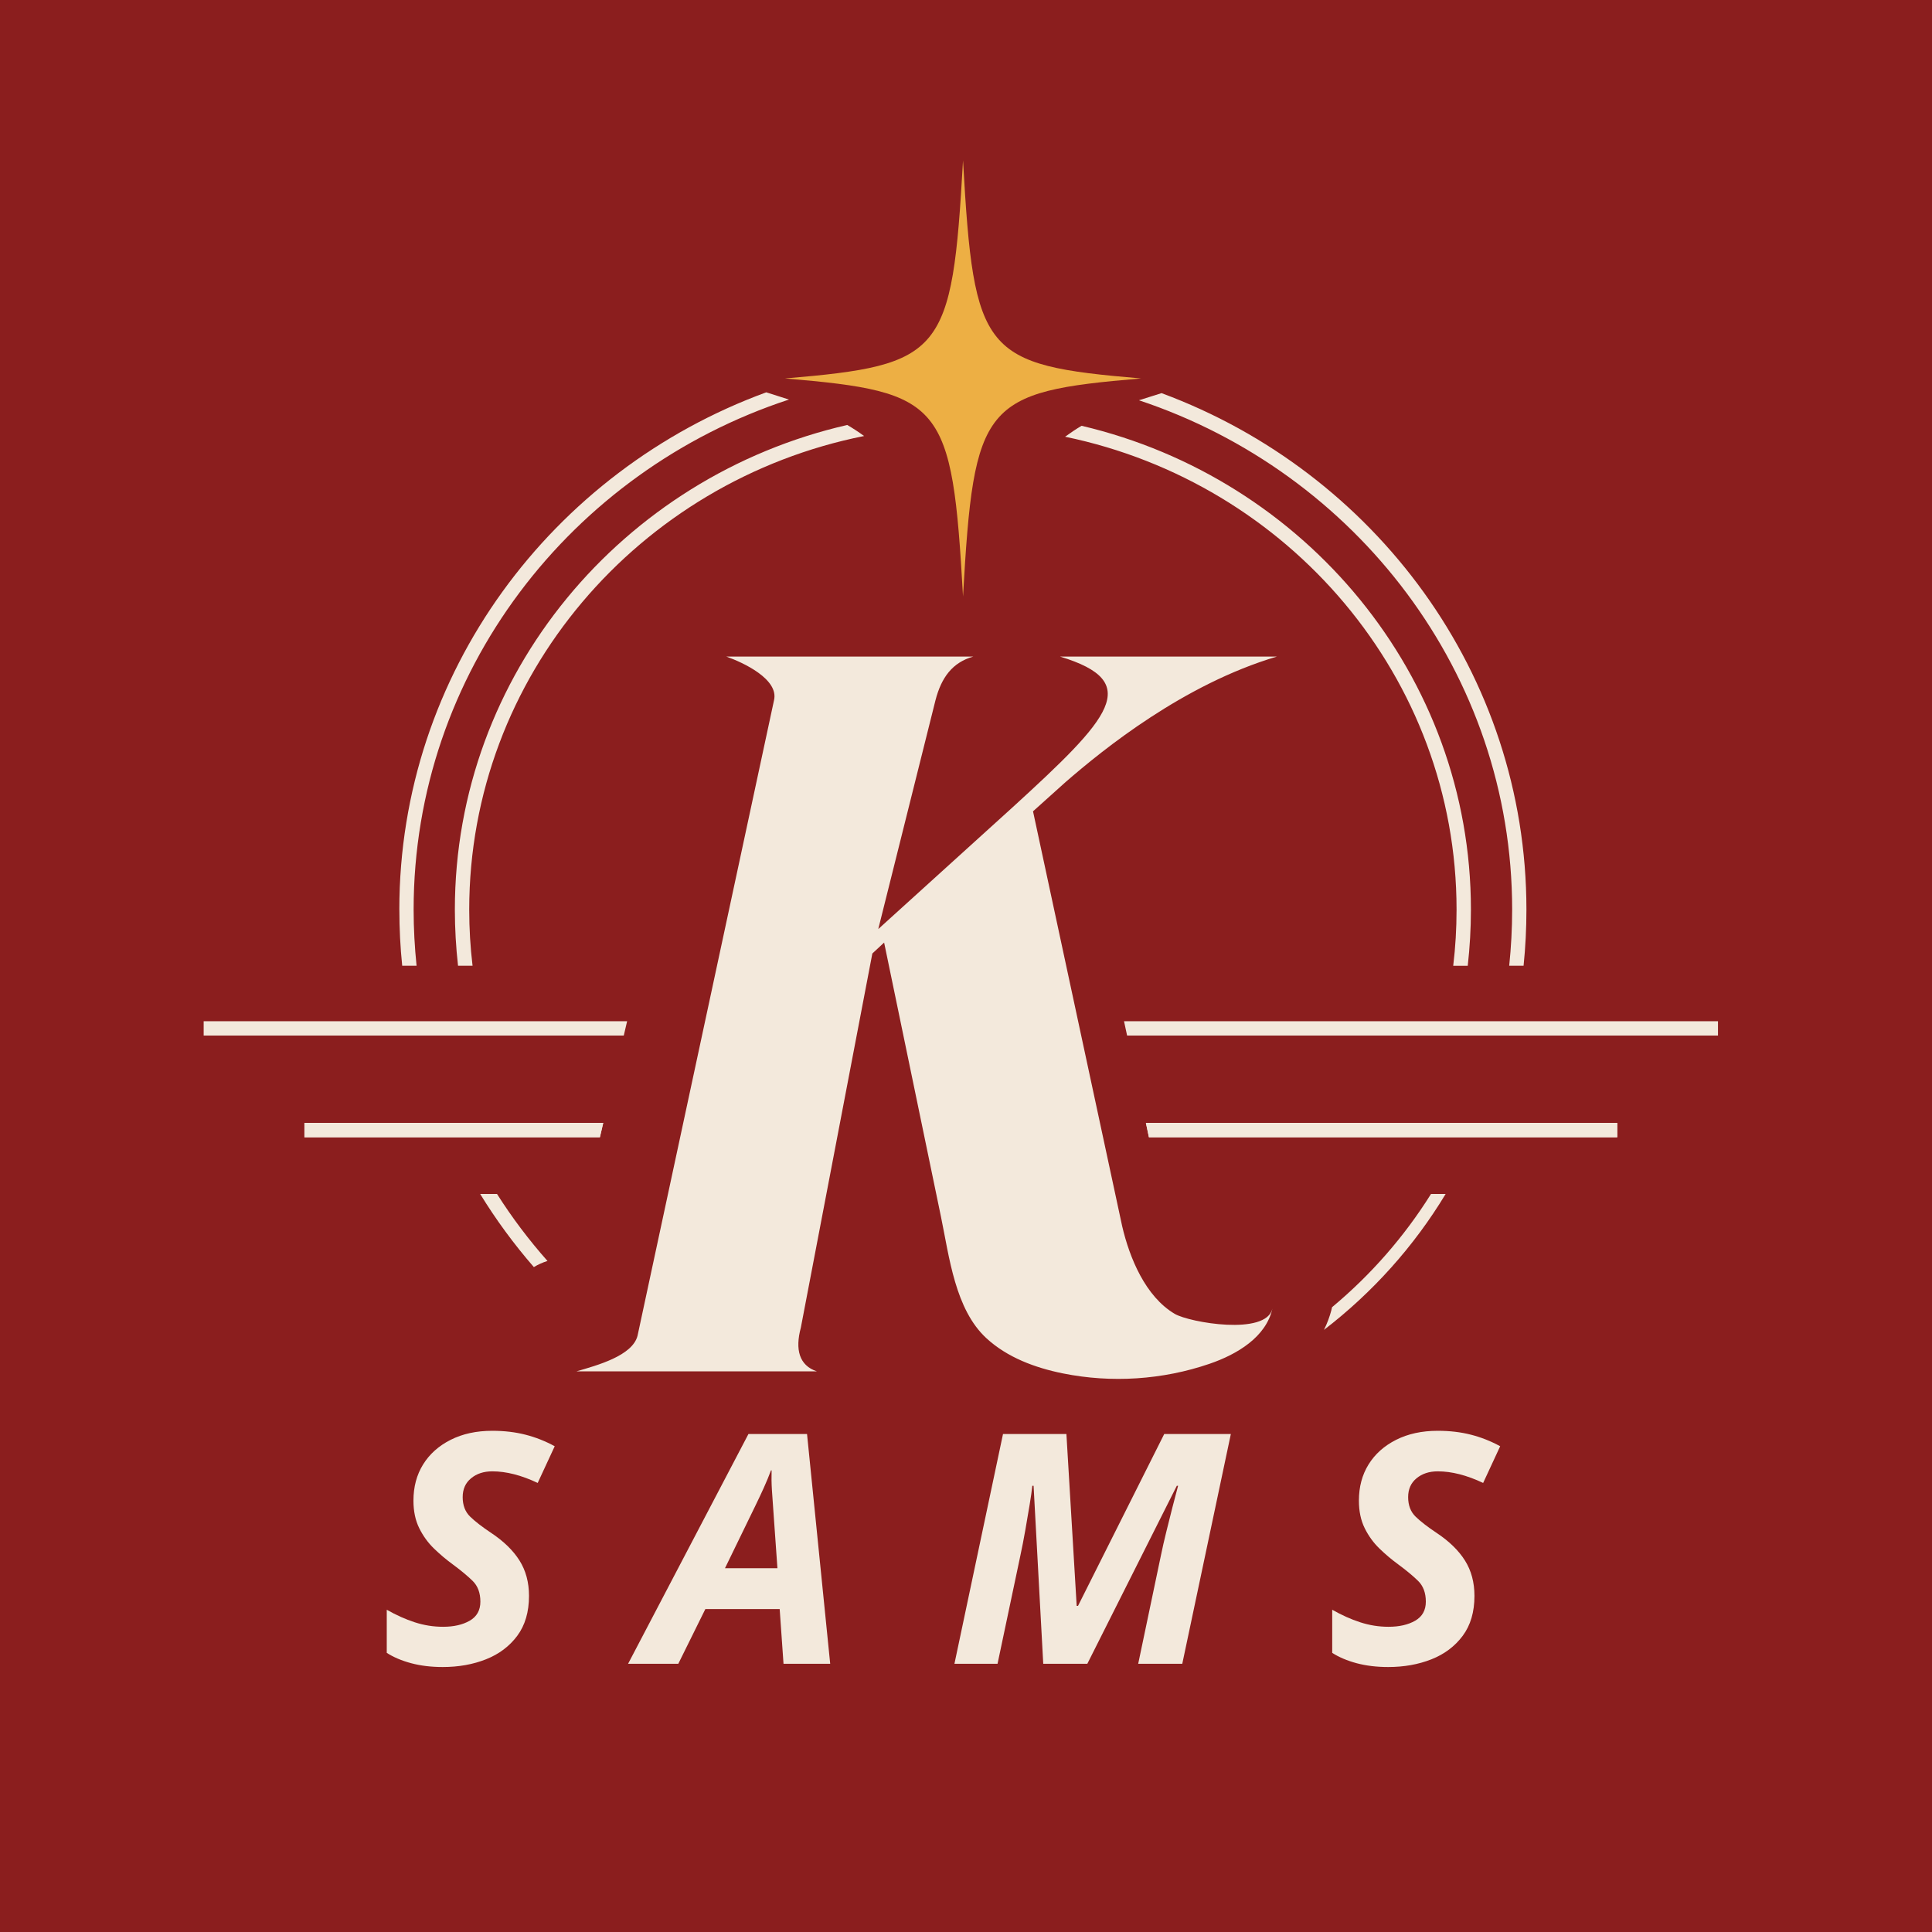
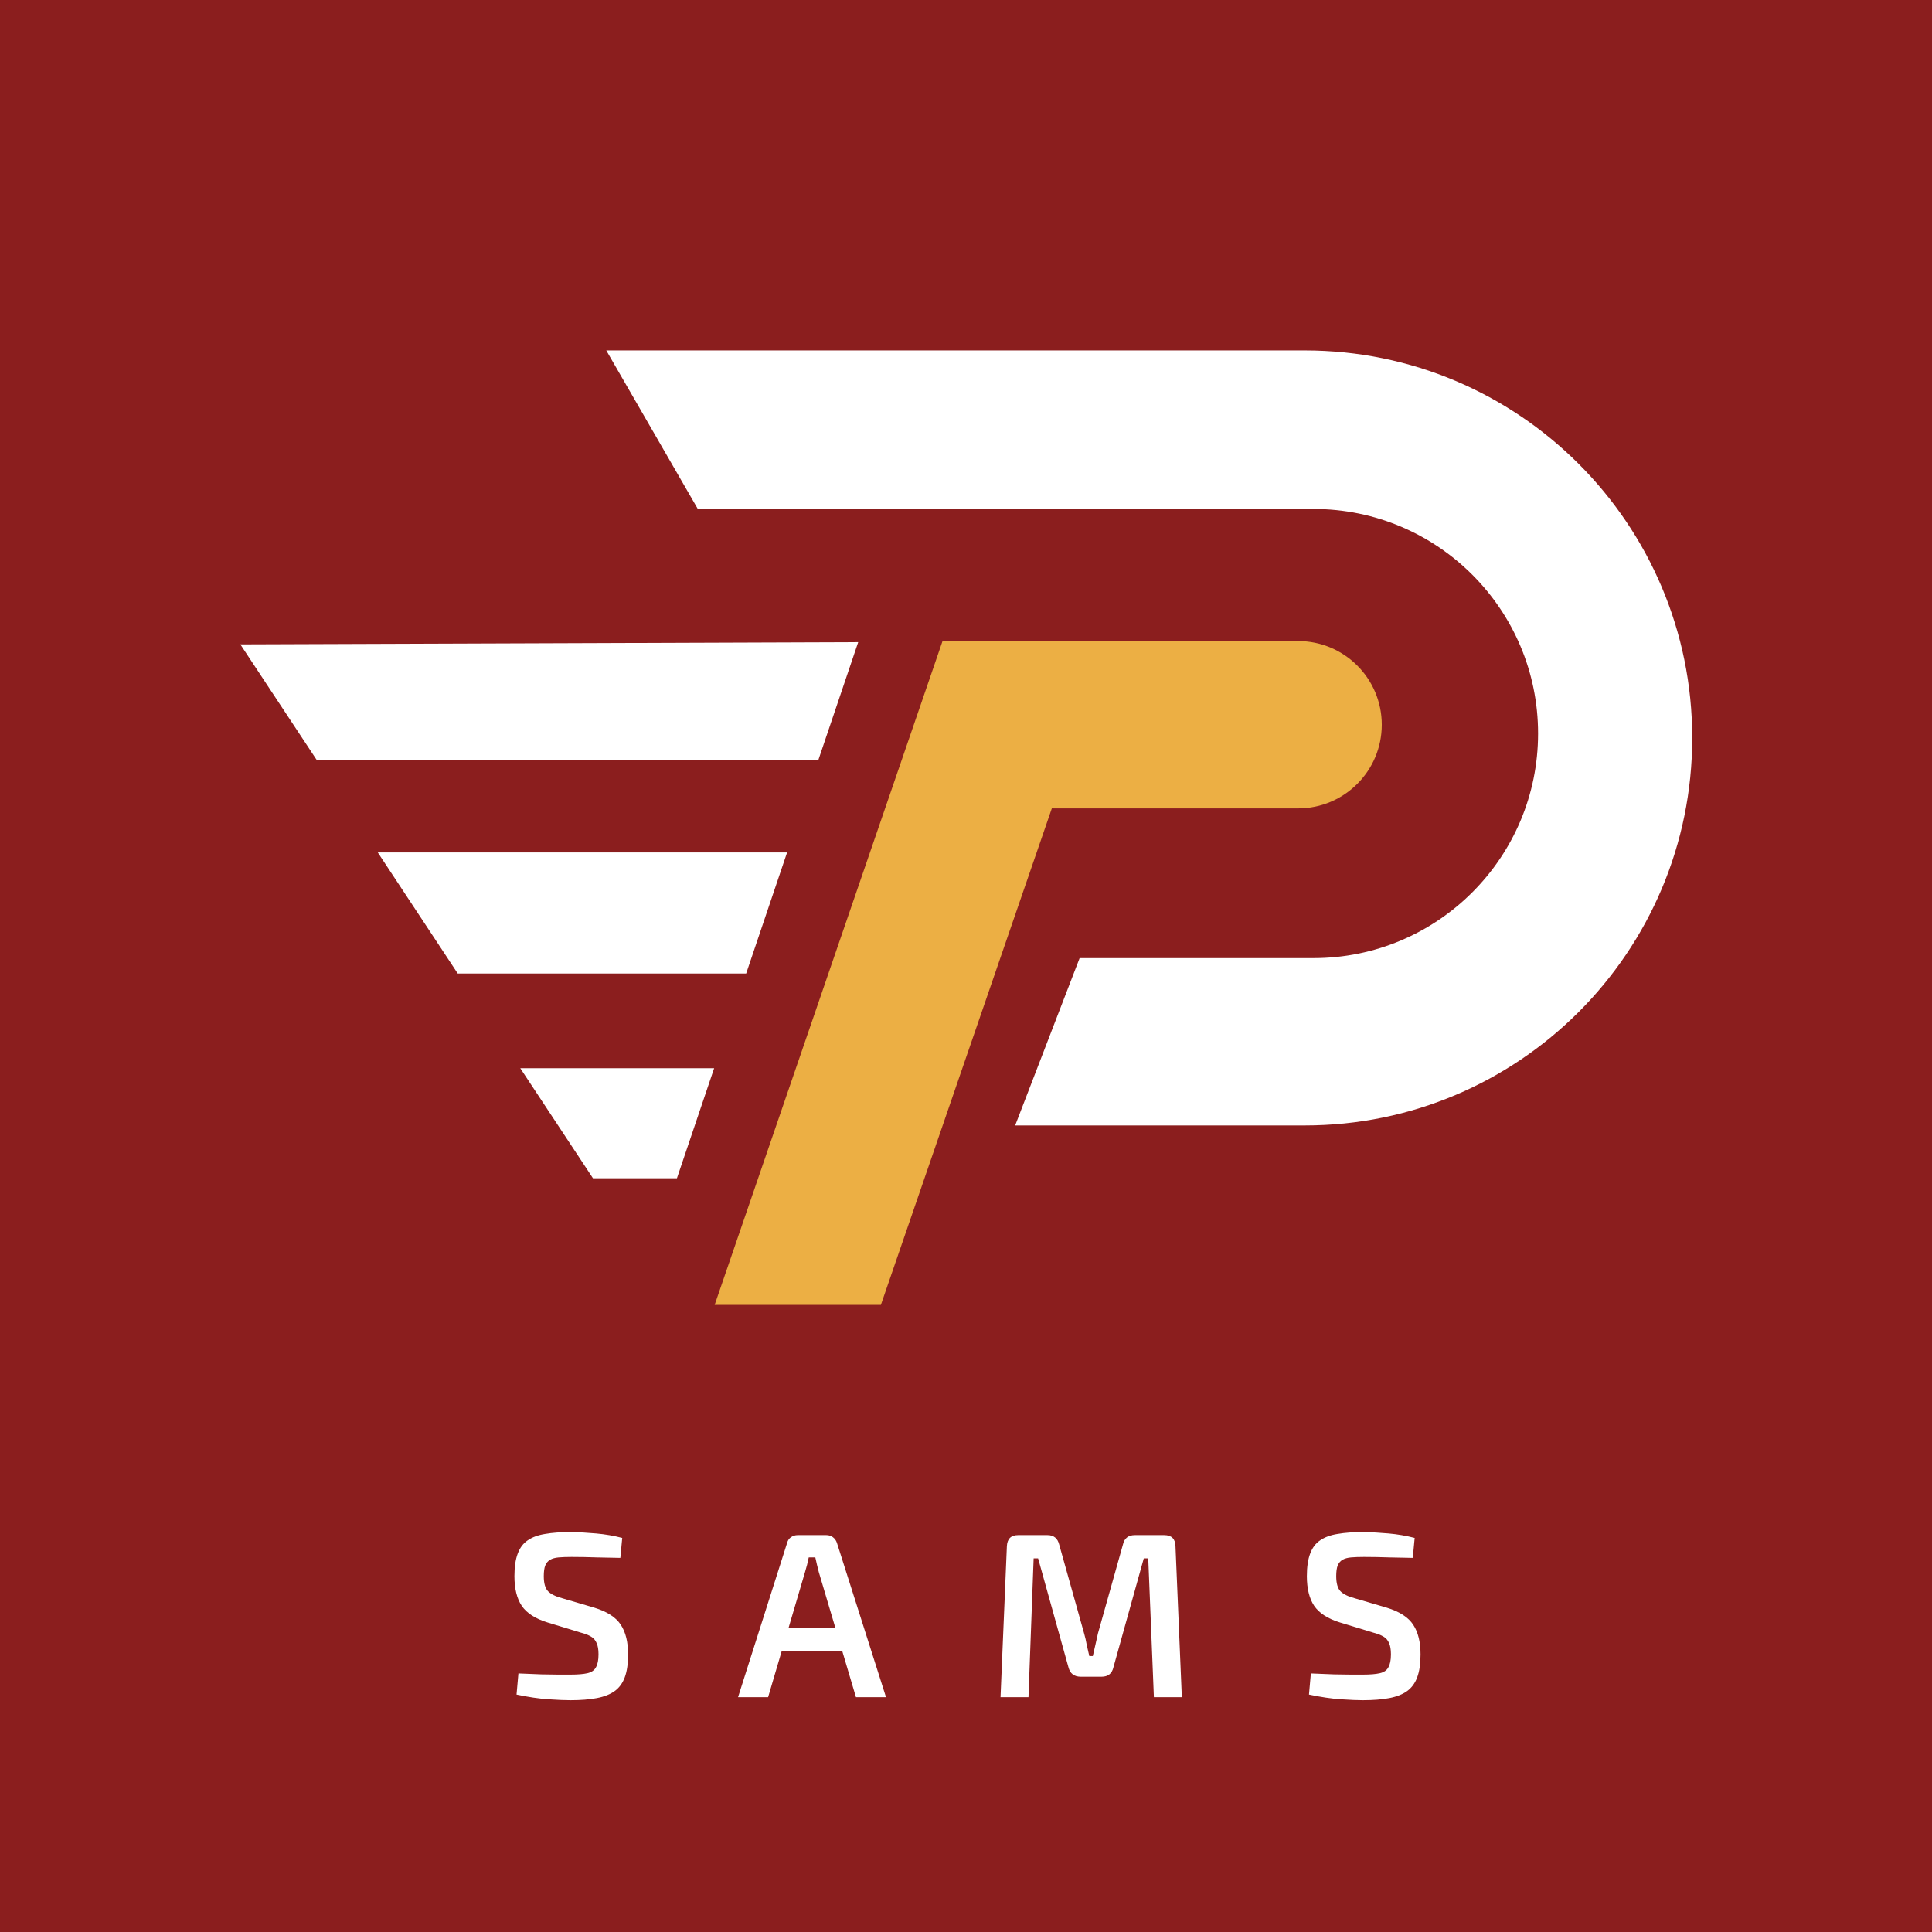
- <svg xmlns="http://www.w3.org/2000/svg" id="Capa_7" data-name="Capa 7" viewBox="0 0 590.4 590.4">
-   <defs>
-     <style>
-       .cls-1 {
-         font-family: Exo2Italic-SemiBoldItalic, 'Exo 2';
-         font-size: 98.34px;
-         font-style: italic;
-         font-variation-settings: 'wght' 600;
-         font-weight: 600;
-         letter-spacing: .3em;
-       }
- 
-       .cls-1, .cls-2 {
-         fill: #f3e9dc;
-       }
- 
-       .cls-3 {
-         fill: #8b1e1e;
-       }
- 
-       .cls-4 {
-         fill: #edaf44;
-       }
-     </style>
-   </defs>
-   <rect class="cls-3" x="-3.85" y="-1.35" width="598.1" height="593.1" />
-   <g>
-     <path class="cls-4" d="M348.69,115.65c-48.36,4.09-51.06,7.4-54.4,66.62-3.34-59.22-6.04-62.53-54.4-66.62,48.36-4.09,51.06-7.4,54.4-66.62,3.34,59.22,6.04,62.53,54.4,66.62Z" />
-     <path class="cls-2" d="M354.96,120.14l-6.91,2.18c66.23,22,114.05,83.45,114.05,155.65,0,5.8-.32,11.52-.9,17.15h4.39c.58-5.63.87-11.35.87-17.15,0-72.08-46.41-133.74-111.5-157.83ZM122.04,277.97c0,5.8.29,11.52.87,17.15h4.39c-.58-5.63-.9-11.35-.9-17.15,0-72.44,48.13-134.06,114.7-155.87l-6.94-2.21c-65.4,23.92-112.13,85.76-112.13,158.08Z" />
-     <path class="cls-2" d="M330.53,130.11c-1.75,1.04-3.42,2.16-5.05,3.35,68.27,14.12,119.63,73.56,119.63,144.52,0,5.8-.34,11.52-1.02,17.15h4.44c.63-5.63.97-11.35.97-17.15,0-71.62-50.8-131.83-118.97-147.86ZM139,277.97c0,5.8.34,11.52.97,17.15h4.44c-.68-5.63-1.02-11.35-1.02-17.15,0-71.32,51.89-131,120.67-144.73-1.65-1.21-3.37-2.33-5.14-3.37-68.63,15.7-119.92,76.15-119.92,148.11Z" />
-     <polygon class="cls-2" points="191.64 312.08 190.62 316.45 62.24 316.45 62.24 312.08 191.64 312.08" />
-     <polygon class="cls-2" points="525 312.08 525 316.45 344.43 316.45 343.49 312.08 525 312.08" />
-     <polygon class="cls-2" points="184.34 343.16 183.32 347.53 93.03 347.53 93.03 343.16 184.34 343.16" />
-     <polygon class="cls-2" points="494.21 343.16 494.21 347.53 351.1 347.53 350.18 343.16 494.21 343.16" />
-     <path class="cls-2" d="M176.2,419.06c6.17-1.8,17.09-4.72,18.63-10.89l41.7-194.17c1.54-6.43-9.45-11.57-14.59-13.36h75.5c-6.43,1.8-9.77,6.43-11.57,13.36l-17.48,69.91,41.12-37.27c29.81-27.24,40.06-38.23,14.41-46h66.29c-28.53,8.48-52.95,28.27-64.51,38.29l-10.02,9,27.24,126.76c2.25,9.68,7.11,21.54,16.08,26.82,4.46,2.62,27.98,6.76,29.84-1.64-1.93,8.72-10.79,14.01-19.24,16.9-14.32,4.9-29.94,5.92-44.78,2.93-8.51-1.72-16.98-4.86-23.37-10.74-9.58-8.81-11.35-24.83-13.9-37.14-2.31-11.16-4.63-22.32-6.94-33.48-3.48-16.77-6.95-33.53-10.43-50.3l-3.6,3.34-21.85,114.33c-1.8,6.68-.51,11.57,4.89,13.36h-73.43Z" />
-     <polygon class="cls-2" points="184.34 343.16 183.32 347.53 93.03 347.53 93.03 343.16 184.34 343.16" />
-     <polygon class="cls-2" points="494.21 343.16 494.21 347.53 351.1 347.53 350.18 343.16 494.21 343.16" />
-     <path class="cls-2" d="M151.88,364.87h-5.14c4.83,7.88,10.33,15.36,16.4,22.34,1.29-.78,2.67-1.41,4.17-1.87-5.68-6.4-10.84-13.25-15.43-20.48Z" />
-     <path class="cls-2" d="M437.3,364.87c-8.2,13.09-18.42,24.76-30.24,34.6-.08.32-.15.67-.23.99-.49,1.85-1.21,3.88-2.24,5.94,14.82-11.39,27.49-25.47,37.18-41.53h-4.46Z" />
-   </g>
-   <text class="cls-1" transform="translate(116.22 508.44)">
-     <tspan x="0" y="0">SAMS</tspan>
-   </text>
+ <svg xmlns="http://www.w3.org/2000/svg" width="1053" height="1053" viewBox="0 0 1053 1053" fill="none">
+   <rect width="1053" height="1053" fill="#8B1E1E" />
+   <path d="M711.112 191C827.754 191 922.312 285.558 922.312 402.2C922.312 518.843 827.754 613.4 711.112 613.4H554.765C554.277 613.4 553.789 613.397 553.301 613.394L588.429 522.2H715.901C783.5 522.2 838.3 467.399 838.3 399.8C838.3 332.2 783.5 277.4 715.901 277.4H380.328L330.444 191H711.112Z" fill="white" />
+   <path d="M707.512 349.4C732.696 349.4 753.112 369.816 753.112 395C753.112 420.184 732.696 440.6 707.512 440.6H574.312C573.968 440.6 573.625 440.594 573.283 440.587L480.112 711.2H389.512L513.712 349.4H707.512Z" fill="#ECAF44" />
+   <path d="M369.081 641.792L368.942 642.2H323.189L323.012 641.931L283.562 582.2H389.231L369.081 641.792ZM406.68 530.6H249.482L205.893 464.6H428.997L406.68 530.6ZM467.48 350.792L446.04 414.2H172.605L131.611 352.13L131 351.204L132.11 351.2L466.91 350L467.75 349.997L467.48 350.792Z" fill="white" />
+   <path d="M311.227 835.016C315.579 835.101 320.144 835.357 324.923 835.784C329.787 836.211 334.523 837.021 339.131 838.216L338.107 849.096C334.438 849.011 330.171 848.925 325.307 848.84C320.528 848.669 315.92 848.584 311.483 848.584C308.752 848.584 306.406 848.669 304.443 848.84C302.566 849.011 301.03 849.437 299.835 850.12C298.64 850.803 297.744 851.869 297.147 853.32C296.635 854.685 296.379 856.605 296.379 859.08C296.379 862.92 297.147 865.651 298.683 867.272C300.304 868.893 302.907 870.173 306.491 871.112L323.899 876.232C330.896 878.365 335.718 881.48 338.363 885.576C341.008 889.587 342.331 894.963 342.331 901.704C342.331 906.739 341.734 910.877 340.539 914.12C339.344 917.363 337.51 919.88 335.035 921.672C332.56 923.464 329.318 924.744 325.307 925.512C321.296 926.28 316.475 926.664 310.843 926.664C307.942 926.664 303.931 926.493 298.811 926.152C293.776 925.811 288.016 924.957 281.531 923.592L282.555 912.072C287.59 912.243 291.814 912.413 295.227 912.584C298.64 912.669 301.584 912.712 304.059 912.712C306.534 912.712 308.838 912.712 310.971 912.712C314.896 912.712 317.968 912.456 320.187 911.944C322.406 911.432 323.942 910.365 324.795 908.744C325.734 907.123 326.203 904.776 326.203 901.704C326.203 899.059 325.862 897.011 325.179 895.56C324.582 894.024 323.558 892.829 322.107 891.976C320.656 891.123 318.779 890.397 316.475 889.8L298.427 884.296C291.771 882.248 287.078 879.219 284.347 875.208C281.702 871.197 280.379 865.821 280.379 859.08C280.379 854.045 280.976 849.949 282.171 846.792C283.366 843.549 285.2 841.117 287.675 839.496C290.15 837.789 293.307 836.637 297.147 836.04C301.072 835.357 305.766 835.016 311.227 835.016Z" fill="white" />
+   <path d="M450.388 836.68C451.753 836.68 452.948 837.064 453.972 837.832C454.996 838.6 455.721 839.624 456.148 840.904L482.9 925H466.516L446.292 856.904C445.951 855.539 445.609 854.173 445.268 852.808C444.927 851.443 444.628 850.12 444.372 848.84H440.788C440.532 850.12 440.233 851.443 439.892 852.808C439.551 854.173 439.167 855.539 438.74 856.904L418.644 925H402.26L429.012 840.904C429.353 839.624 430.036 838.6 431.06 837.832C432.169 837.064 433.407 836.68 434.772 836.68H450.388ZM465.236 887.24V899.784H419.796V887.24H465.236Z" fill="white" />
+   <path d="M634.535 836.68C638.546 836.68 640.594 838.728 640.679 842.824L644.135 925H628.903L625.831 849.352H623.399L606.887 908.616C606.119 912.115 603.943 913.864 600.359 913.864H589.095C585.426 913.864 583.164 912.115 582.311 908.616L565.799 849.352H563.367L560.551 925H545.319L548.775 842.824C548.946 838.728 550.994 836.68 554.919 836.68H570.919C574.332 836.68 576.466 838.429 577.319 841.928L590.887 890.312C591.484 892.36 591.954 894.408 592.295 896.456C592.722 898.504 593.191 900.552 593.703 902.6H595.623C596.135 900.552 596.604 898.504 597.031 896.456C597.458 894.408 597.927 892.317 598.439 890.184L612.007 841.928C612.775 838.429 614.951 836.68 618.535 836.68H634.535Z" fill="white" />
+   <path d="M743.132 835.016C747.484 835.101 752.049 835.357 756.828 835.784C761.692 836.211 766.428 837.021 771.036 838.216L770.012 849.096C766.343 849.011 762.076 848.925 757.212 848.84C752.433 848.669 747.825 848.584 743.388 848.584C740.657 848.584 738.311 848.669 736.348 848.84C734.471 849.011 732.935 849.437 731.74 850.12C730.545 850.803 729.649 851.869 729.052 853.32C728.54 854.685 728.284 856.605 728.284 859.08C728.284 862.92 729.052 865.651 730.588 867.272C732.209 868.893 734.812 870.173 738.396 871.112L755.804 876.232C762.801 878.365 767.623 881.48 770.268 885.576C772.913 889.587 774.236 894.963 774.236 901.704C774.236 906.739 773.639 910.877 772.444 914.12C771.249 917.363 769.415 919.88 766.94 921.672C764.465 923.464 761.223 924.744 757.212 925.512C753.201 926.28 748.38 926.664 742.748 926.664C739.847 926.664 735.836 926.493 730.716 926.152C725.681 925.811 719.921 924.957 713.436 923.592L714.46 912.072C719.495 912.243 723.719 912.413 727.132 912.584C730.545 912.669 733.489 912.712 735.964 912.712C738.439 912.712 740.743 912.712 742.876 912.712C746.801 912.712 749.873 912.456 752.092 911.944C754.311 911.432 755.847 910.365 756.7 908.744C757.639 907.123 758.108 904.776 758.108 901.704C758.108 899.059 757.767 897.011 757.084 895.56C756.487 894.024 755.463 892.829 754.012 891.976C752.561 891.123 750.684 890.397 748.38 889.8L730.332 884.296C723.676 882.248 718.983 879.219 716.252 875.208C713.607 871.197 712.284 865.821 712.284 859.08C712.284 854.045 712.881 849.949 714.076 846.792C715.271 843.549 717.105 841.117 719.58 839.496C722.055 837.789 725.212 836.637 729.052 836.04C732.977 835.357 737.671 835.016 743.132 835.016Z" fill="white" />
</svg>
